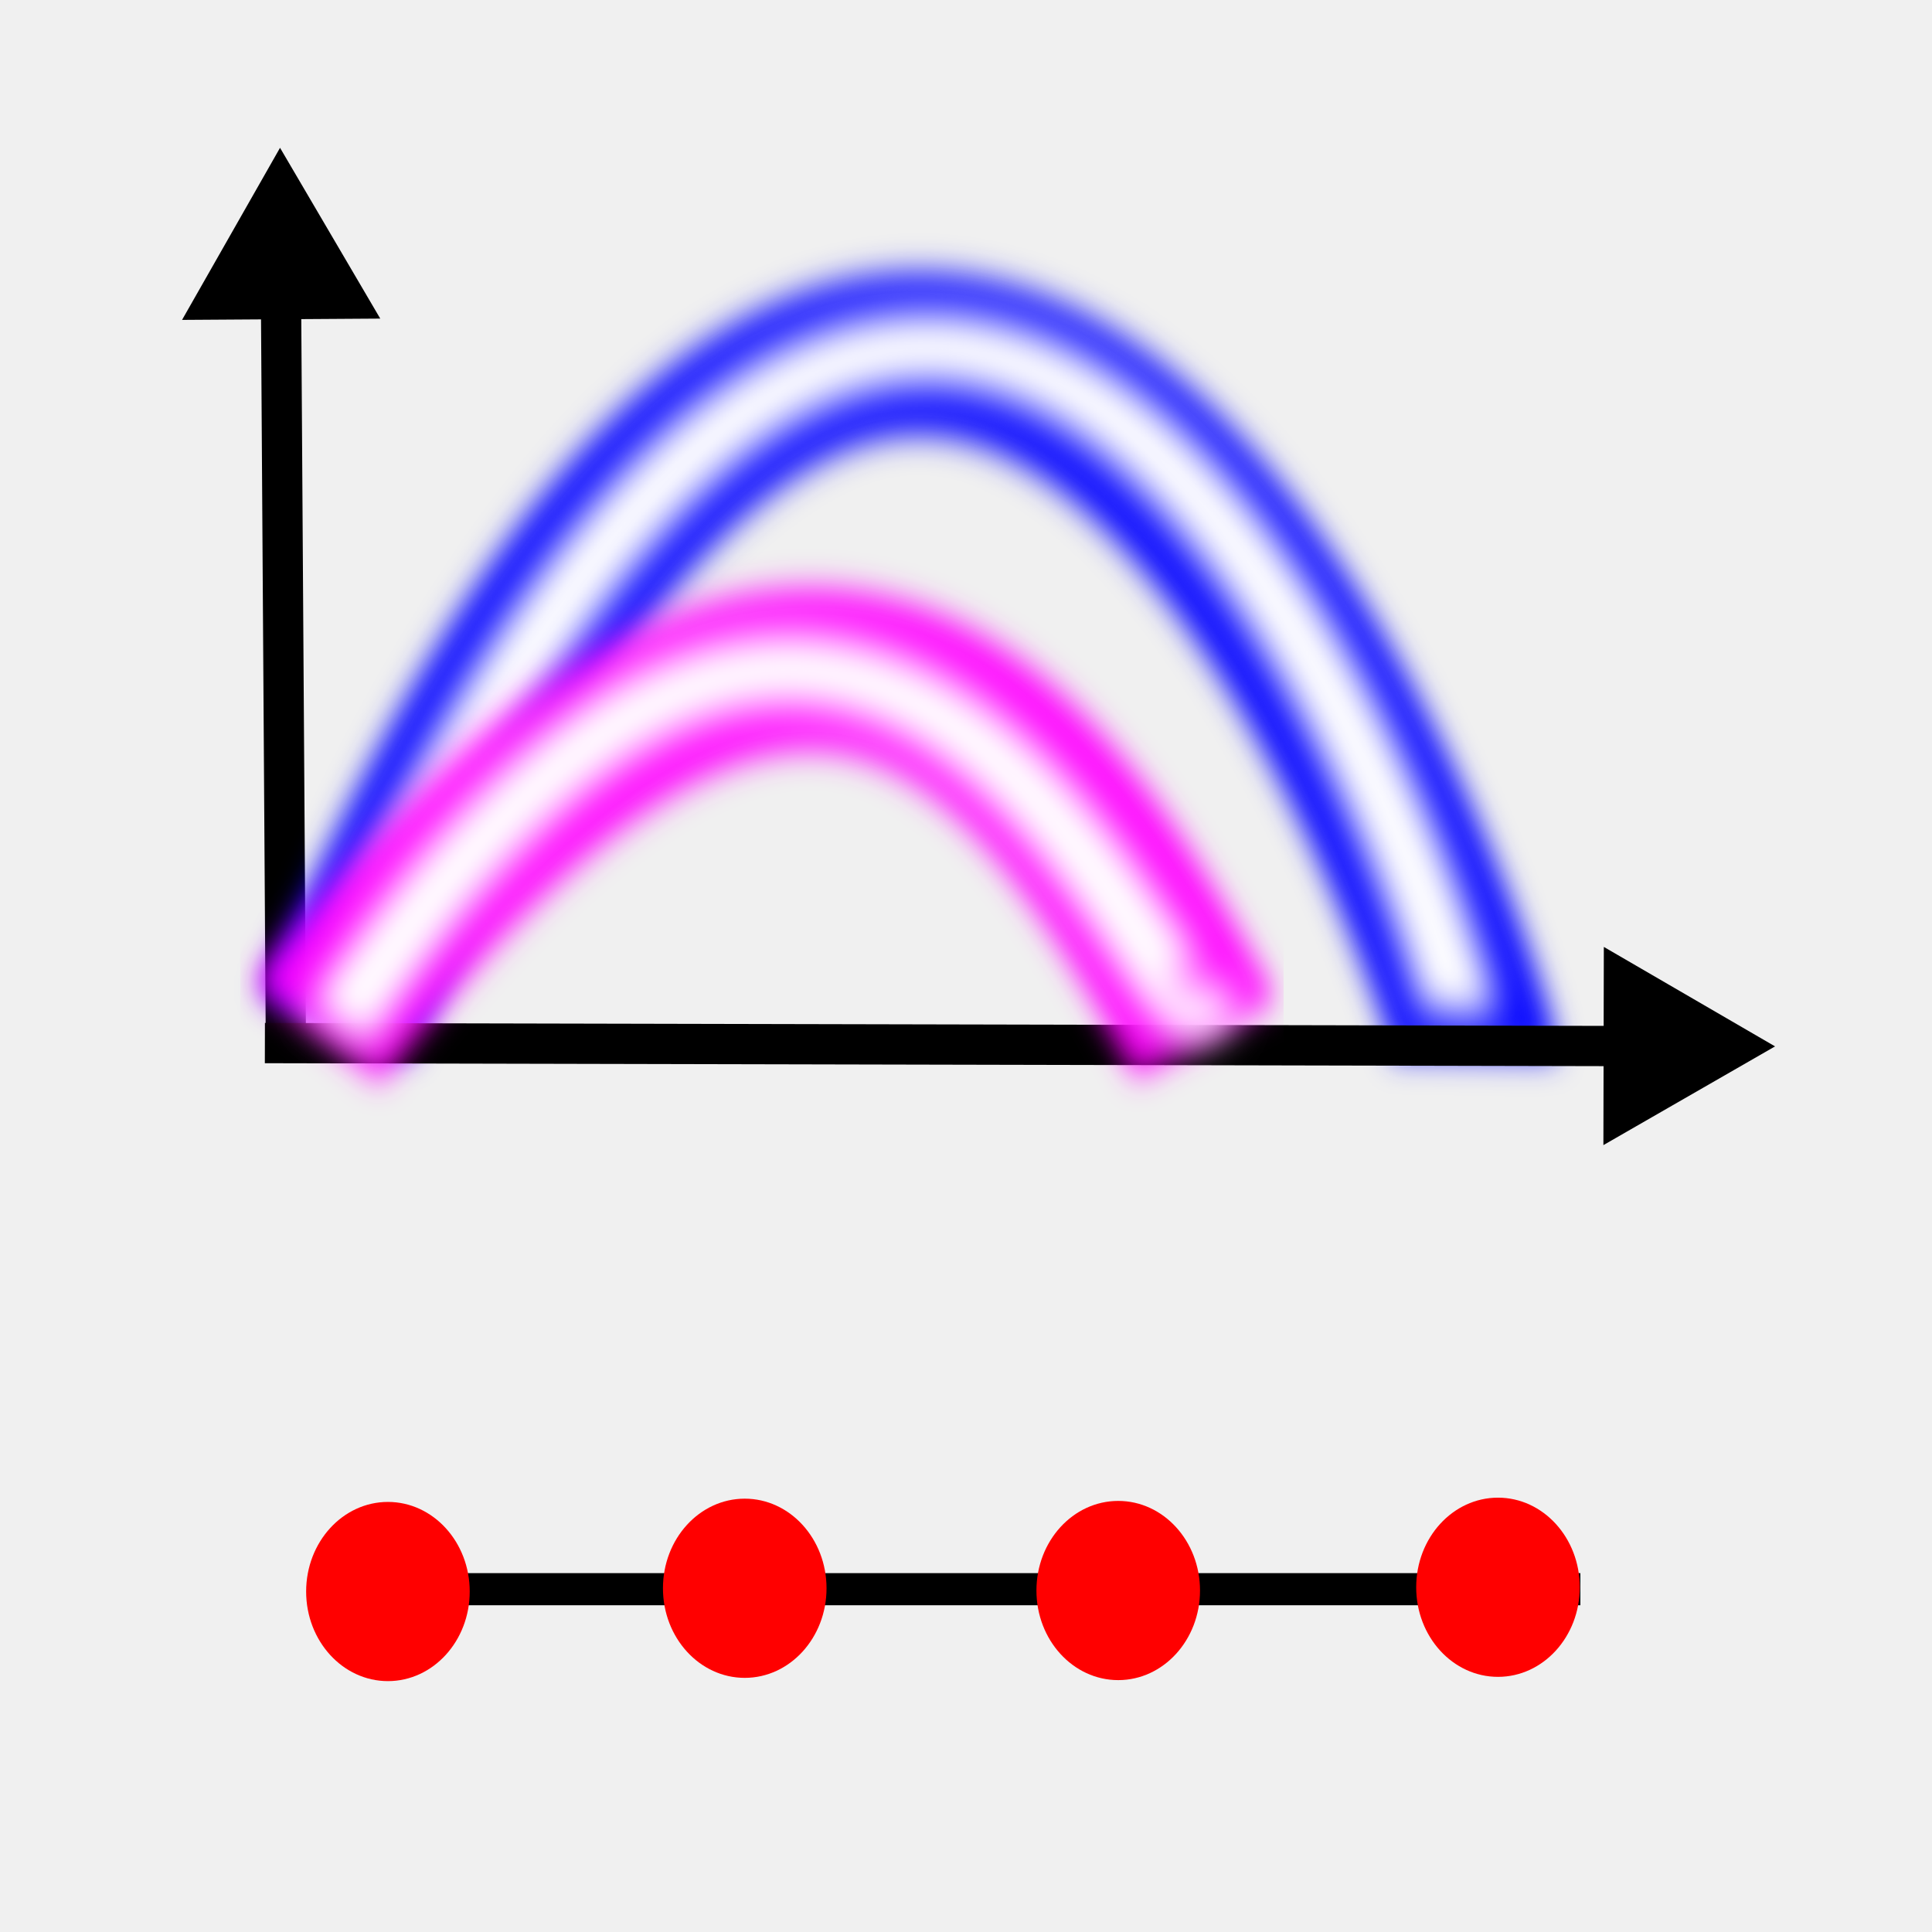
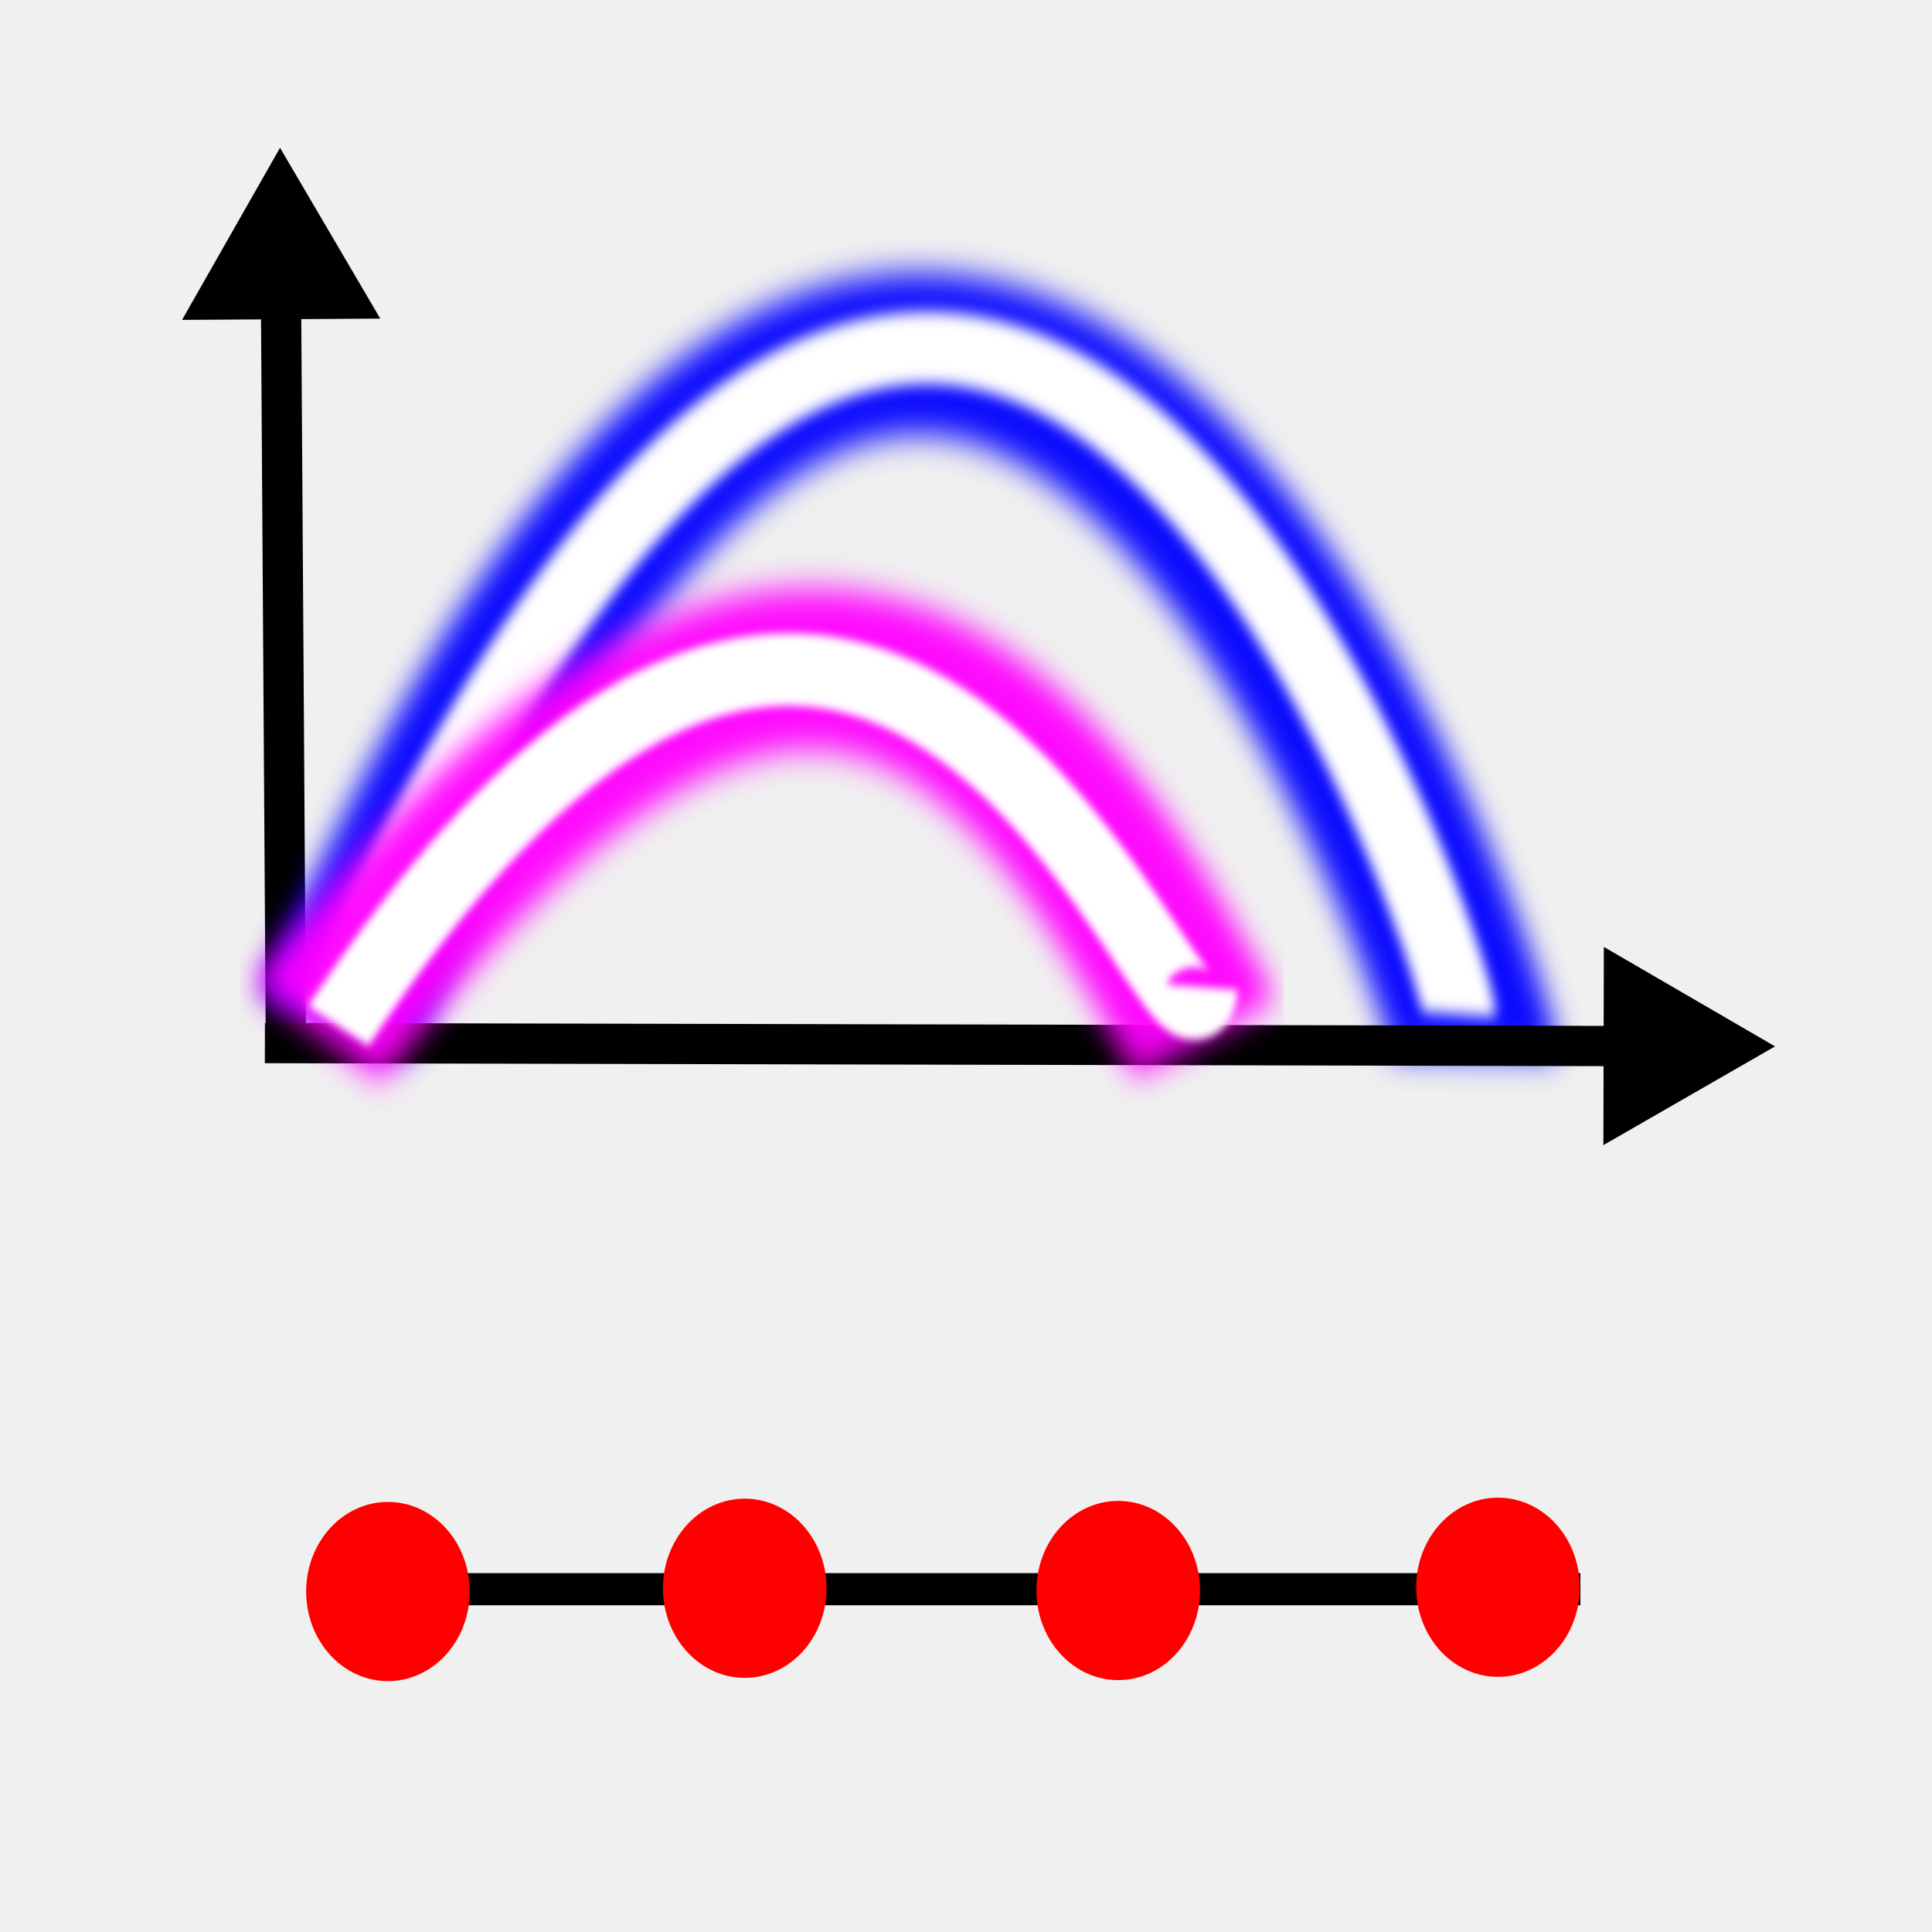
<svg xmlns="http://www.w3.org/2000/svg" width="48px" height="48px" id="svg3885" version="1.1">
  <defs id="defs3887">
    <marker orient="auto" refY="0.0" refX="0.0" id="TriangleOutM" style="overflow:visible">
      <path id="path4353" d="M 5.77,0.0 L -2.88,5.0 L -2.88,-5.0 L 5.77,0.0 z " style="fill-rule:evenodd;stroke:#000000;stroke-width:1pt;stroke-opacity:1;fill:#000000;fill-opacity:1" transform="scale(0.4)" />
    </marker>
    <marker orient="auto" refY="0.0" refX="0.0" id="Arrow1Lend" style="overflow:visible;">
      <path id="path4211" d="M 0.0,0.0 L 5.0,-5.0 L -12.5,0.0 L 5.0,5.0 L 0.0,0.0 z " style="fill-rule:evenodd;stroke:#000000;stroke-width:1pt;stroke-opacity:1;fill:#000000;fill-opacity:1" transform="scale(0.8) rotate(180) translate(12.5,0)" />
    </marker>
    <marker orient="auto" refY="0" refX="0" id="TriangleOutM-4" style="overflow:visible">
      <path id="path4353-8" d="m 5.77,0 -8.65,5 0,-10 8.65,5 z" style="fill:#000000;fill-opacity:1;fill-rule:evenodd;stroke:#000000;stroke-width:1pt;stroke-opacity:1" transform="scale(0.4,0.4)" />
    </marker>
    <filter style="color-interpolation-filters:sRGB" id="filter6671" x="-0.032" width="1.065" y="-0.102" height="1.204">
      <feGaussianBlur stdDeviation="0.377" id="feGaussianBlur6673" />
    </filter>
-     <filter style="color-interpolation-filters:sRGB" id="filter7012" x="-0.043" width="1.086" y="-0.081" height="1.163">
-       <feGaussianBlur stdDeviation="0.475" id="feGaussianBlur7014" />
-     </filter>
    <filter style="color-interpolation-filters:sRGB" id="filter6671-0" x="-0.032" width="1.065" y="-0.102" height="1.204">
      <feGaussianBlur stdDeviation="0.377" id="feGaussianBlur6673-9" />
    </filter>
-     <filter style="color-interpolation-filters:sRGB" id="filter7012-2" x="-0.043" width="1.086" y="-0.081" height="1.163">
-       <feGaussianBlur stdDeviation="0.475" id="feGaussianBlur7014-8" />
+     <filter style="color-interpolation-filters:sRGB" id="filter1037" x="-0.015" width="1.031" y="-0.026" height="1.052">
+       <feGaussianBlur stdDeviation="0.178" id="feGaussianBlur1039" />
+     </filter>
+     <filter style="color-interpolation-filters:sRGB" id="filter1513" x="-0.012" width="1.024" y="-0.029" height="1.058">
+       <feGaussianBlur stdDeviation="0.106" id="feGaussianBlur1515" />
    </filter>
  </defs>
  <g id="layer1">
    <rect style="fill:#000000;fill-opacity:1;stroke:none" id="rect3805" width="31.531" height="0.798" x="7.733" y="39.084" />
    <ellipse style="fill:#ff0000;fill-opacity:1;stroke:none" id="path3807" cx="9.638" cy="39.541" rx="2.032" ry="2.226" />
    <ellipse style="fill:#ff0000;fill-opacity:1;stroke:none" id="path3807-0" cx="37.217" cy="39.435" rx="2.032" ry="2.226" />
    <ellipse style="fill:#ff0000;fill-opacity:1;stroke:none" id="path3807-0-0" cx="27.782" cy="39.516" rx="2.032" ry="2.226" />
    <ellipse style="fill:#ff0000;fill-opacity:1;stroke:none" id="path3807-0-0-4" cx="18.503" cy="39.46" rx="2.032" ry="2.226" />
    <path style="fill:none;fill-rule:evenodd;stroke:#000000;stroke-width:1px;stroke-linecap:butt;stroke-linejoin:miter;stroke-opacity:1;marker-end:url(#TriangleOutM-4)" d="M 7.106,26.385 6.976,6.513" id="path4187-9-2" />
    <path style="opacity:0.953;fill:none;fill-rule:evenodd;stroke:#0000ff;stroke-width:4;stroke-linecap:butt;stroke-linejoin:miter;stroke-miterlimit:4;stroke-dasharray:none;stroke-opacity:1;filter:url(#filter6671)" d="M 9.61,27.1 C 21.368,-11.882 37.761,23.752 37.854,24.712" id="path6601" transform="matrix(0.9937128,0.1119593,-0.1119593,0.9937128,1.841611,-2.573399)" />
-     <path style="opacity:1;fill:none;fill-rule:evenodd;stroke:#ffffff;stroke-width:1.8;stroke-linecap:butt;stroke-linejoin:miter;stroke-miterlimit:4;stroke-dasharray:none;stroke-opacity:1;filter:url(#filter7012)" d="M 9.847,26.878 C 21.95,-11.366 37.518,22.819 37.559,23.83" id="path6601-3" transform="matrix(0.9937128,0.1119593,-0.1119593,0.9937128,1.604364,-2.675267)" />
+     <path style="opacity:1;fill:none;fill-rule:evenodd;stroke:#ffffff;stroke-width:1.8;stroke-linecap:butt;stroke-linejoin:miter;stroke-miterlimit:4;stroke-dasharray:none;stroke-opacity:1;filter:url(#filter1037)" d="M 9.847,26.878 C 21.95,-11.366 37.518,22.819 37.559,23.83" id="path6601-3" transform="matrix(0.9937128,0.1119593,-0.1119593,0.9937128,1.604364,-2.675267)" />
    <path style="fill:none;fill-rule:evenodd;stroke:#000000;stroke-width:1px;stroke-linecap:butt;stroke-linejoin:miter;stroke-opacity:1;marker-end:url(#TriangleOutM)" d="m 6.581,25.915 34.679,0.076" id="path4187-9" />
    <path style="opacity:0.953;fill:none;fill-rule:evenodd;stroke:#ff00ff;stroke-width:4;stroke-linecap:butt;stroke-linejoin:miter;stroke-miterlimit:4;stroke-dasharray:none;stroke-opacity:1;filter:url(#filter6671-0)" d="M 9.373,26.735 C 20.183,8.665 27.147,18.454 31.349,24.399" id="path6601-2" transform="matrix(0.9937128,0.1119593,-0.1119593,0.9937128,1.551766,-1.964813)" />
-     <path style="opacity:1;fill:none;fill-rule:evenodd;stroke:#ffffff;stroke-width:1.8;stroke-linecap:butt;stroke-linejoin:miter;stroke-miterlimit:4;stroke-dasharray:none;stroke-opacity:1;filter:url(#filter7012-2)" d="M 9.847,26.878 C 21.424,4.272 31.165,27.253 31.054,23.517" id="path6601-3-9" transform="matrix(0.9937128,0.1119593,-0.1119593,0.9937128,1.628147,-2.322073)" />
+     <path style="opacity:1;fill:none;fill-rule:evenodd;stroke:#ffffff;stroke-width:1.8;stroke-linecap:butt;stroke-linejoin:miter;stroke-miterlimit:4;stroke-dasharray:none;stroke-opacity:1;filter:url(#filter1513)" d="M 9.847,26.878 C 21.424,4.272 31.165,27.253 31.054,23.517" id="path6601-3-9" transform="matrix(0.9937128,0.1119593,-0.1119593,0.9937128,1.628147,-2.322073)" />
  </g>
</svg>
